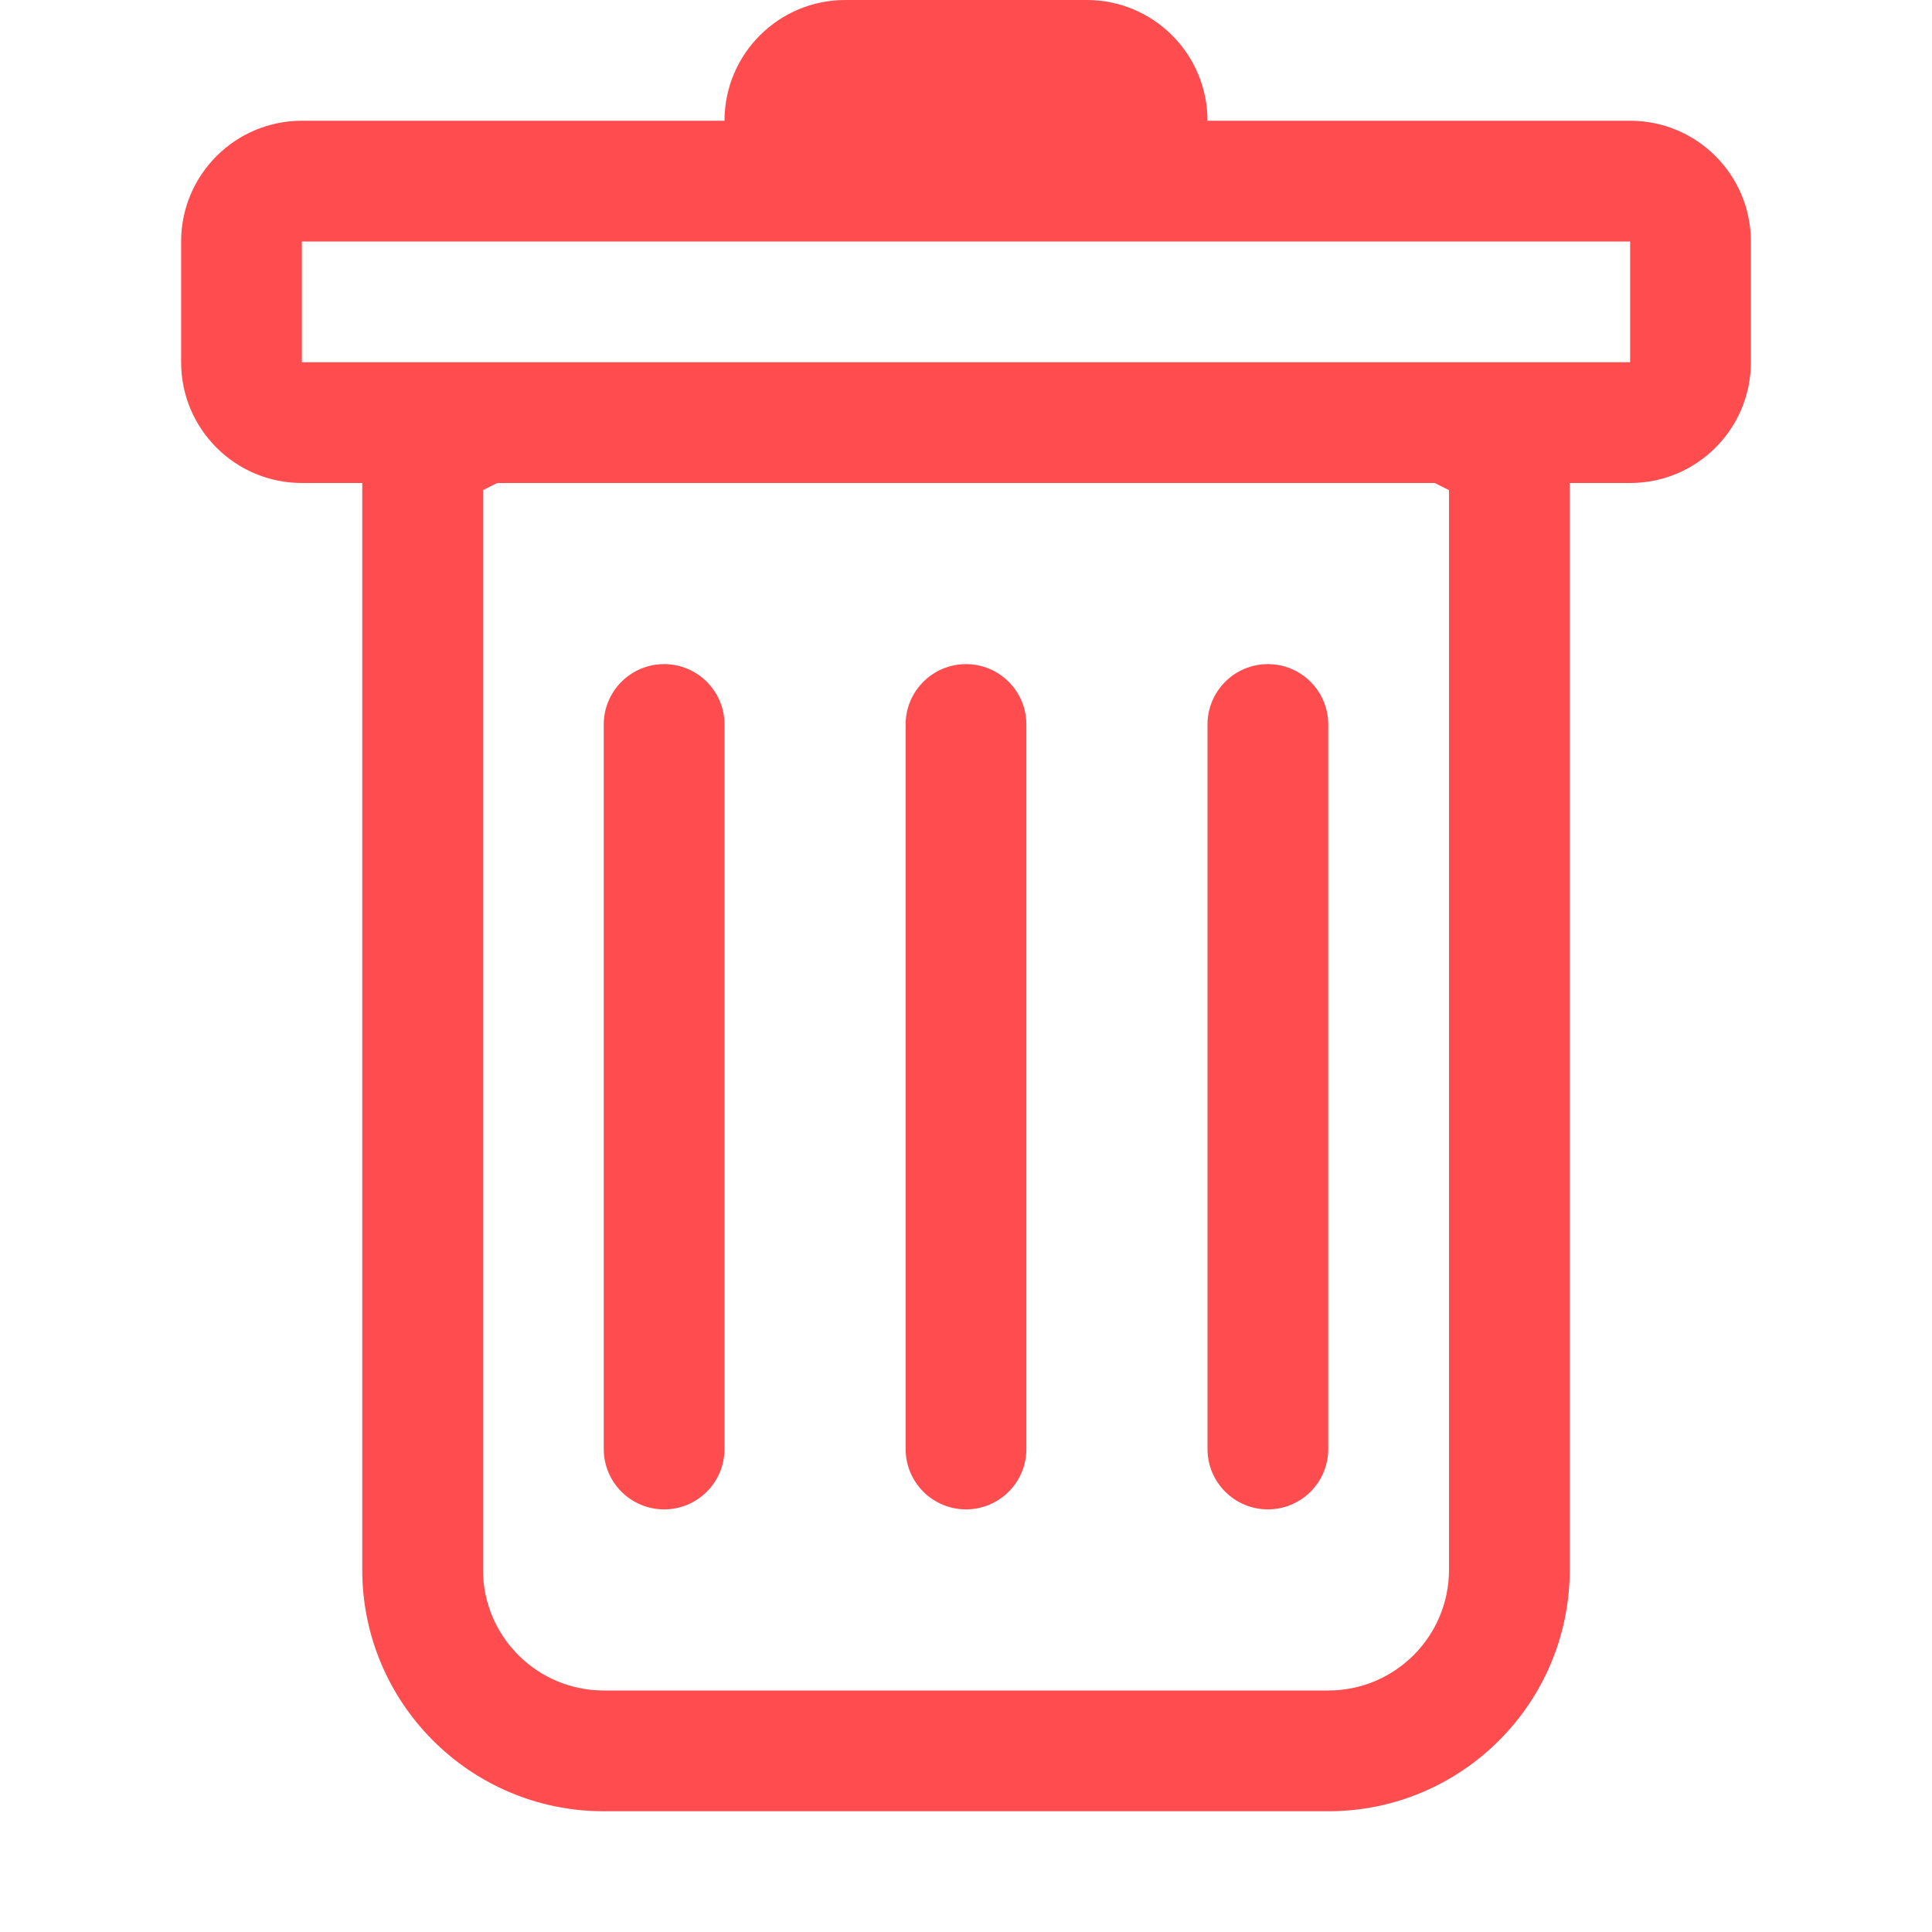
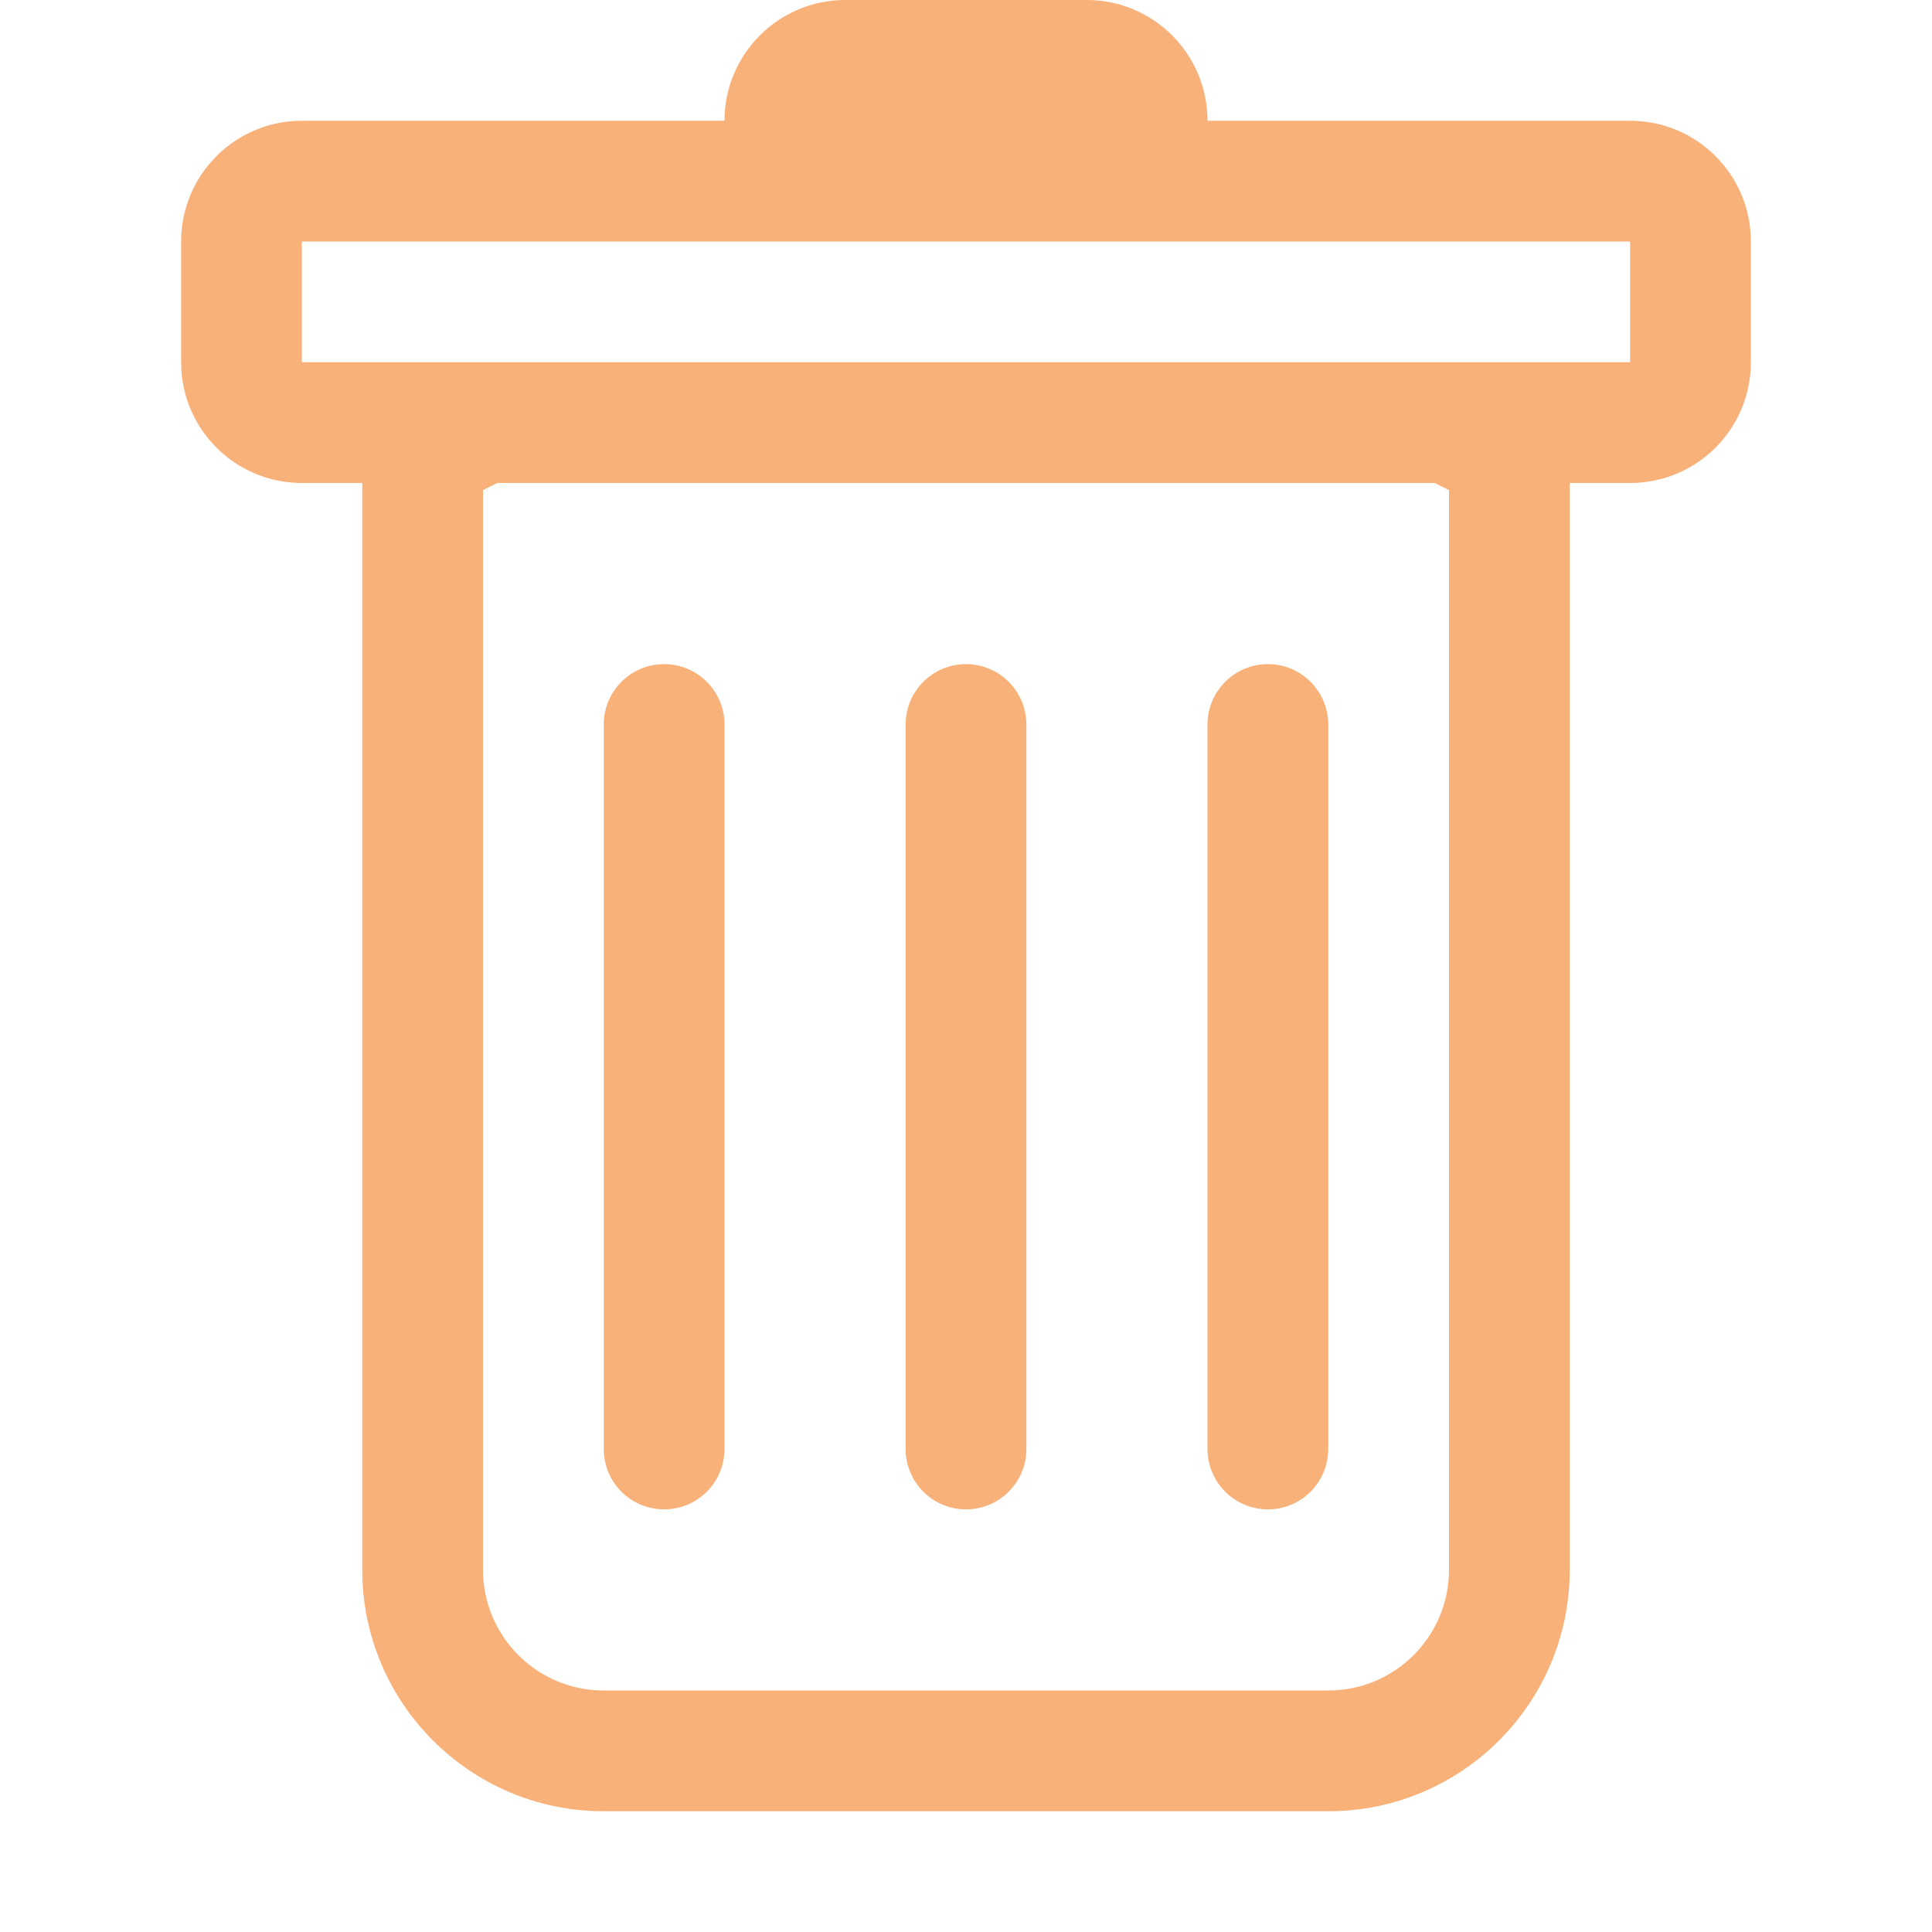
- <svg xmlns="http://www.w3.org/2000/svg" width="16" height="16" fill="#ff4d4f" class="bi bi-trash" viewBox="0 0 16 16">
+ <svg xmlns="http://www.w3.org/2000/svg" width="16" height="16" fill="#f9b17a" class="bi bi-trash" viewBox="0 0 16 16">
  <path d="M5.5 5.5A.5.5 0 0 1 6 6v6a.5.5 0 0 1-1 0V6a.5.5 0 0 1 .5-.5m2.5 0a.5.5 0 0 1 .5.5v6a.5.5 0 0 1-1 0V6a.5.5 0 0 1 .5-.5m3 .5a.5.5 0 0 0-1 0v6a.5.5 0 0 0 1 0z" />
  <path d="M14.5 3a1 1 0 0 1-1 1H13v9a2 2 0 0 1-2 2H5a2 2 0 0 1-2-2V4h-.5a1 1 0 0 1-1-1V2a1 1 0 0 1 1-1H6a1 1 0 0 1 1-1h2a1 1 0 0 1 1 1h3.5a1 1 0 0 1 1 1zM4.118 4 4 4.059V13a1 1 0 0 0 1 1h6a1 1 0 0 0 1-1V4.059L11.882 4zM2.5 3h11V2h-11z" />
</svg>
